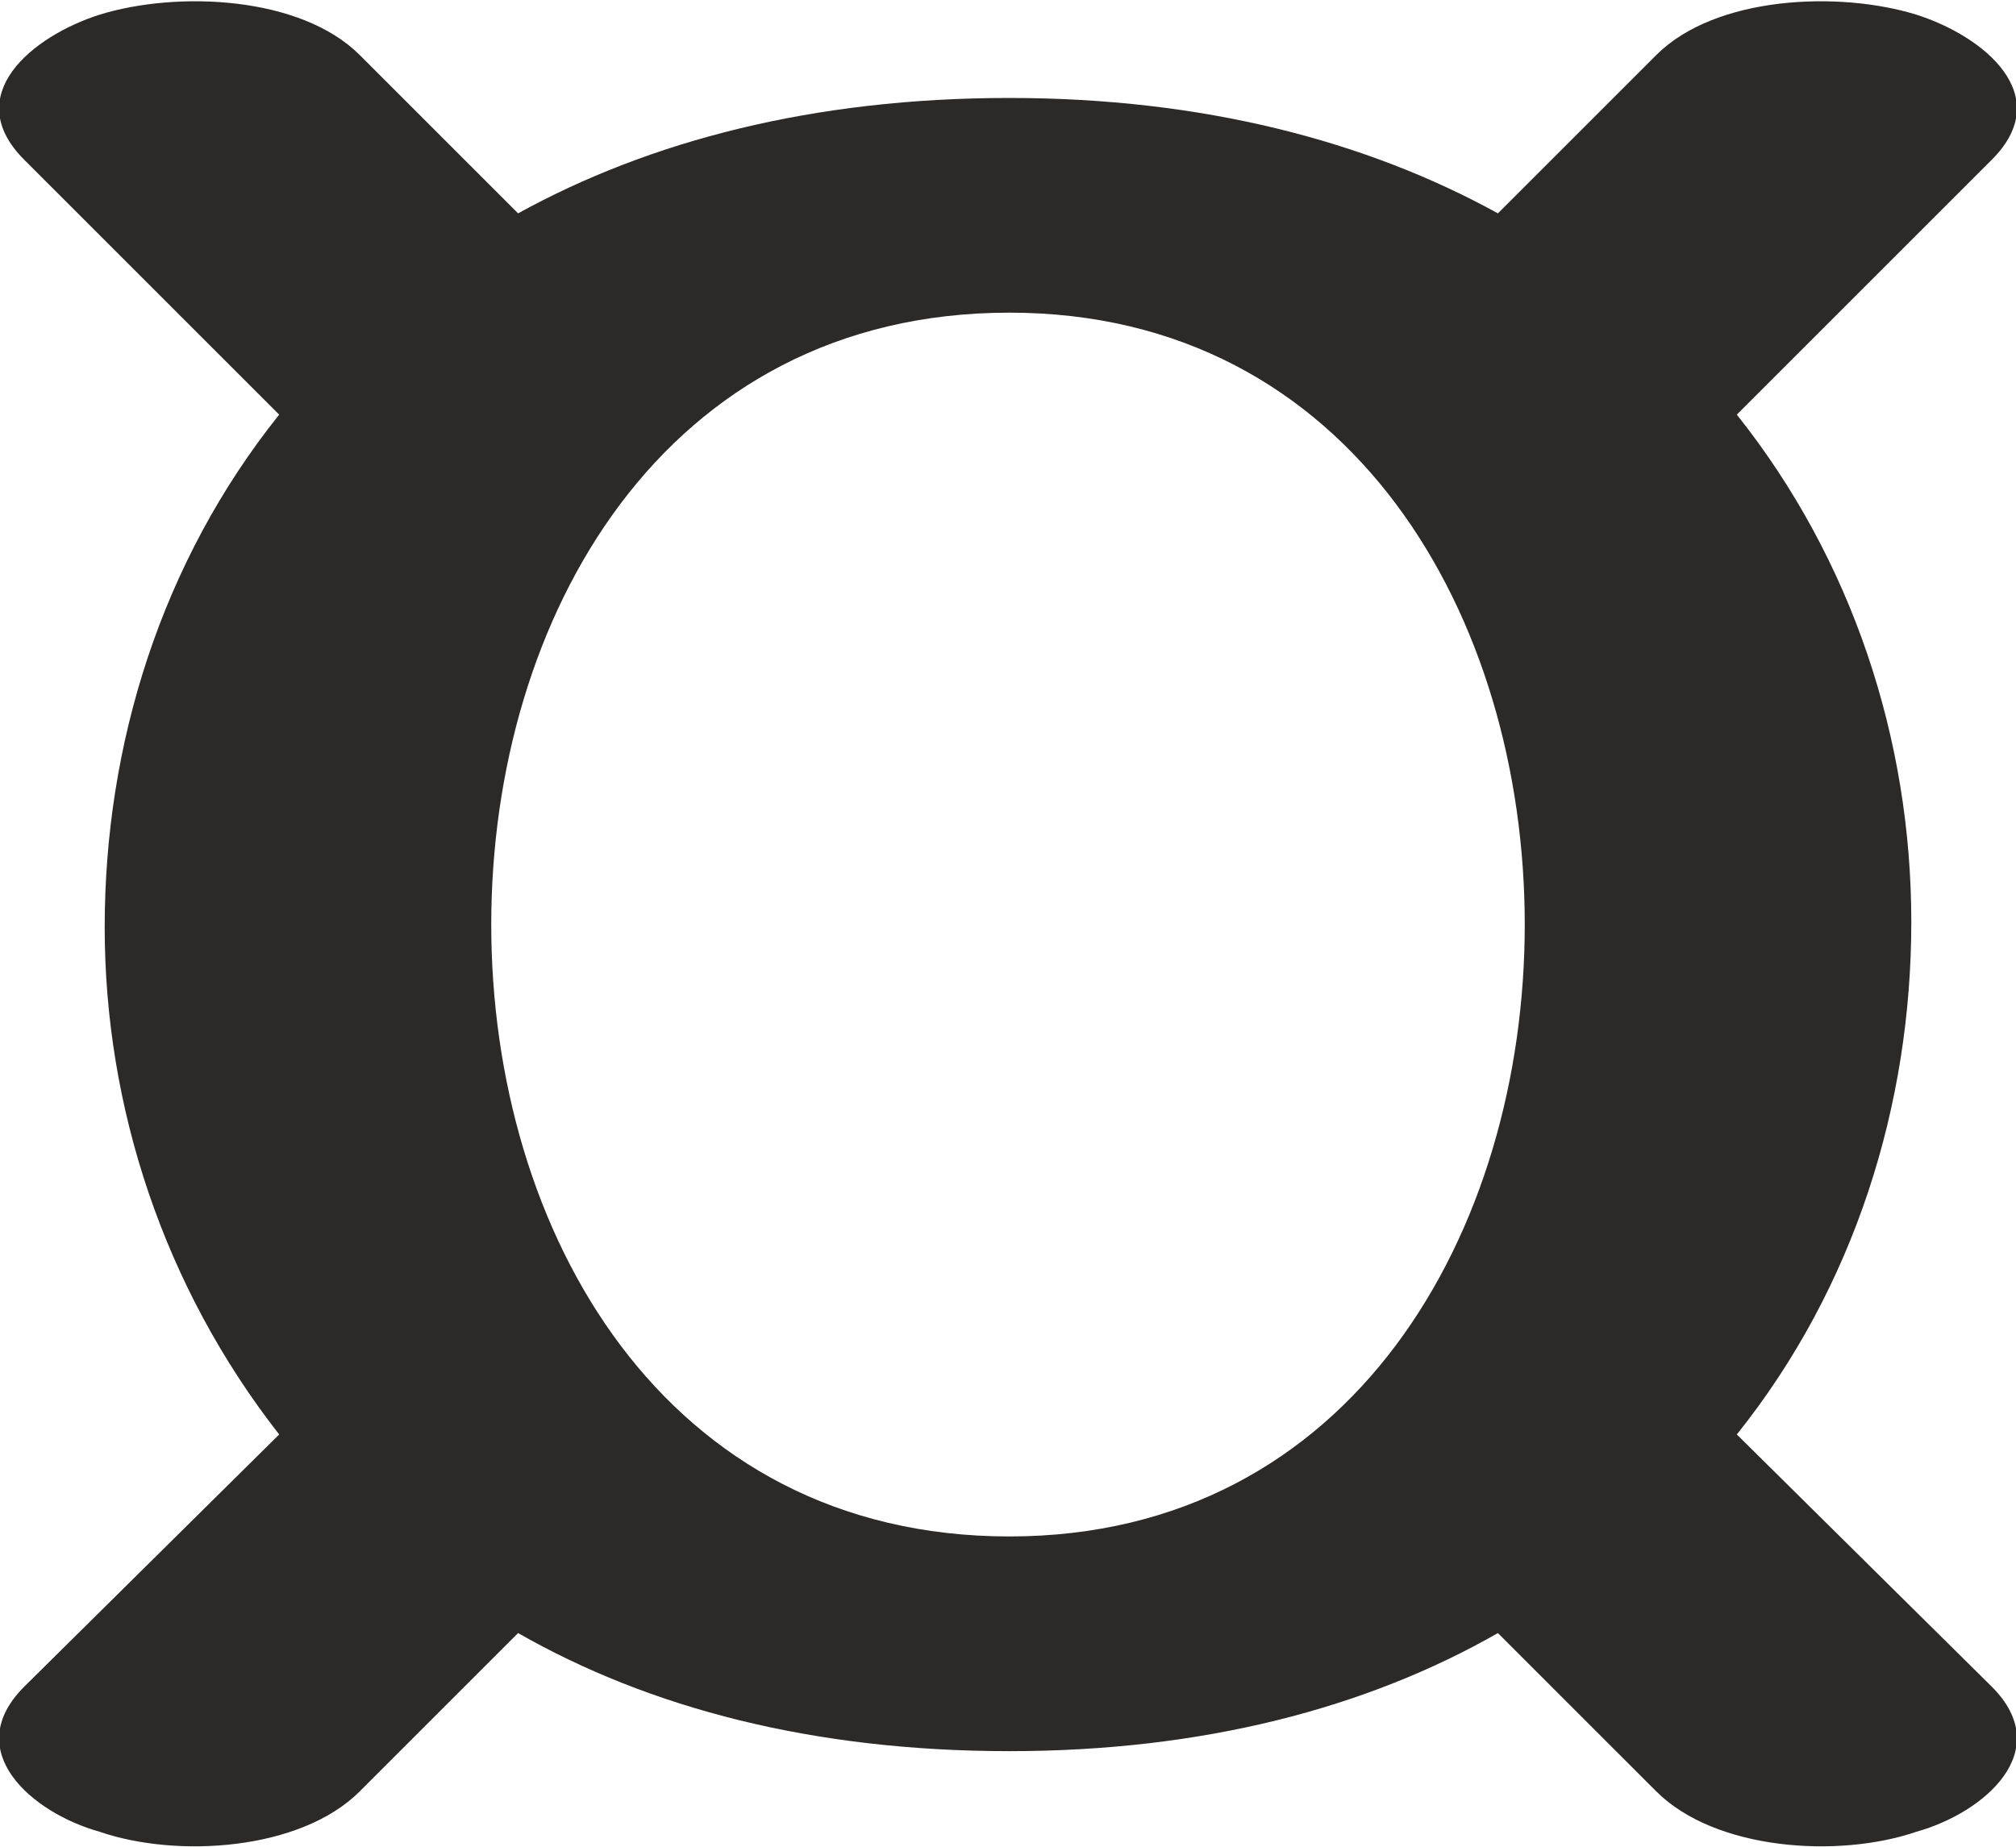
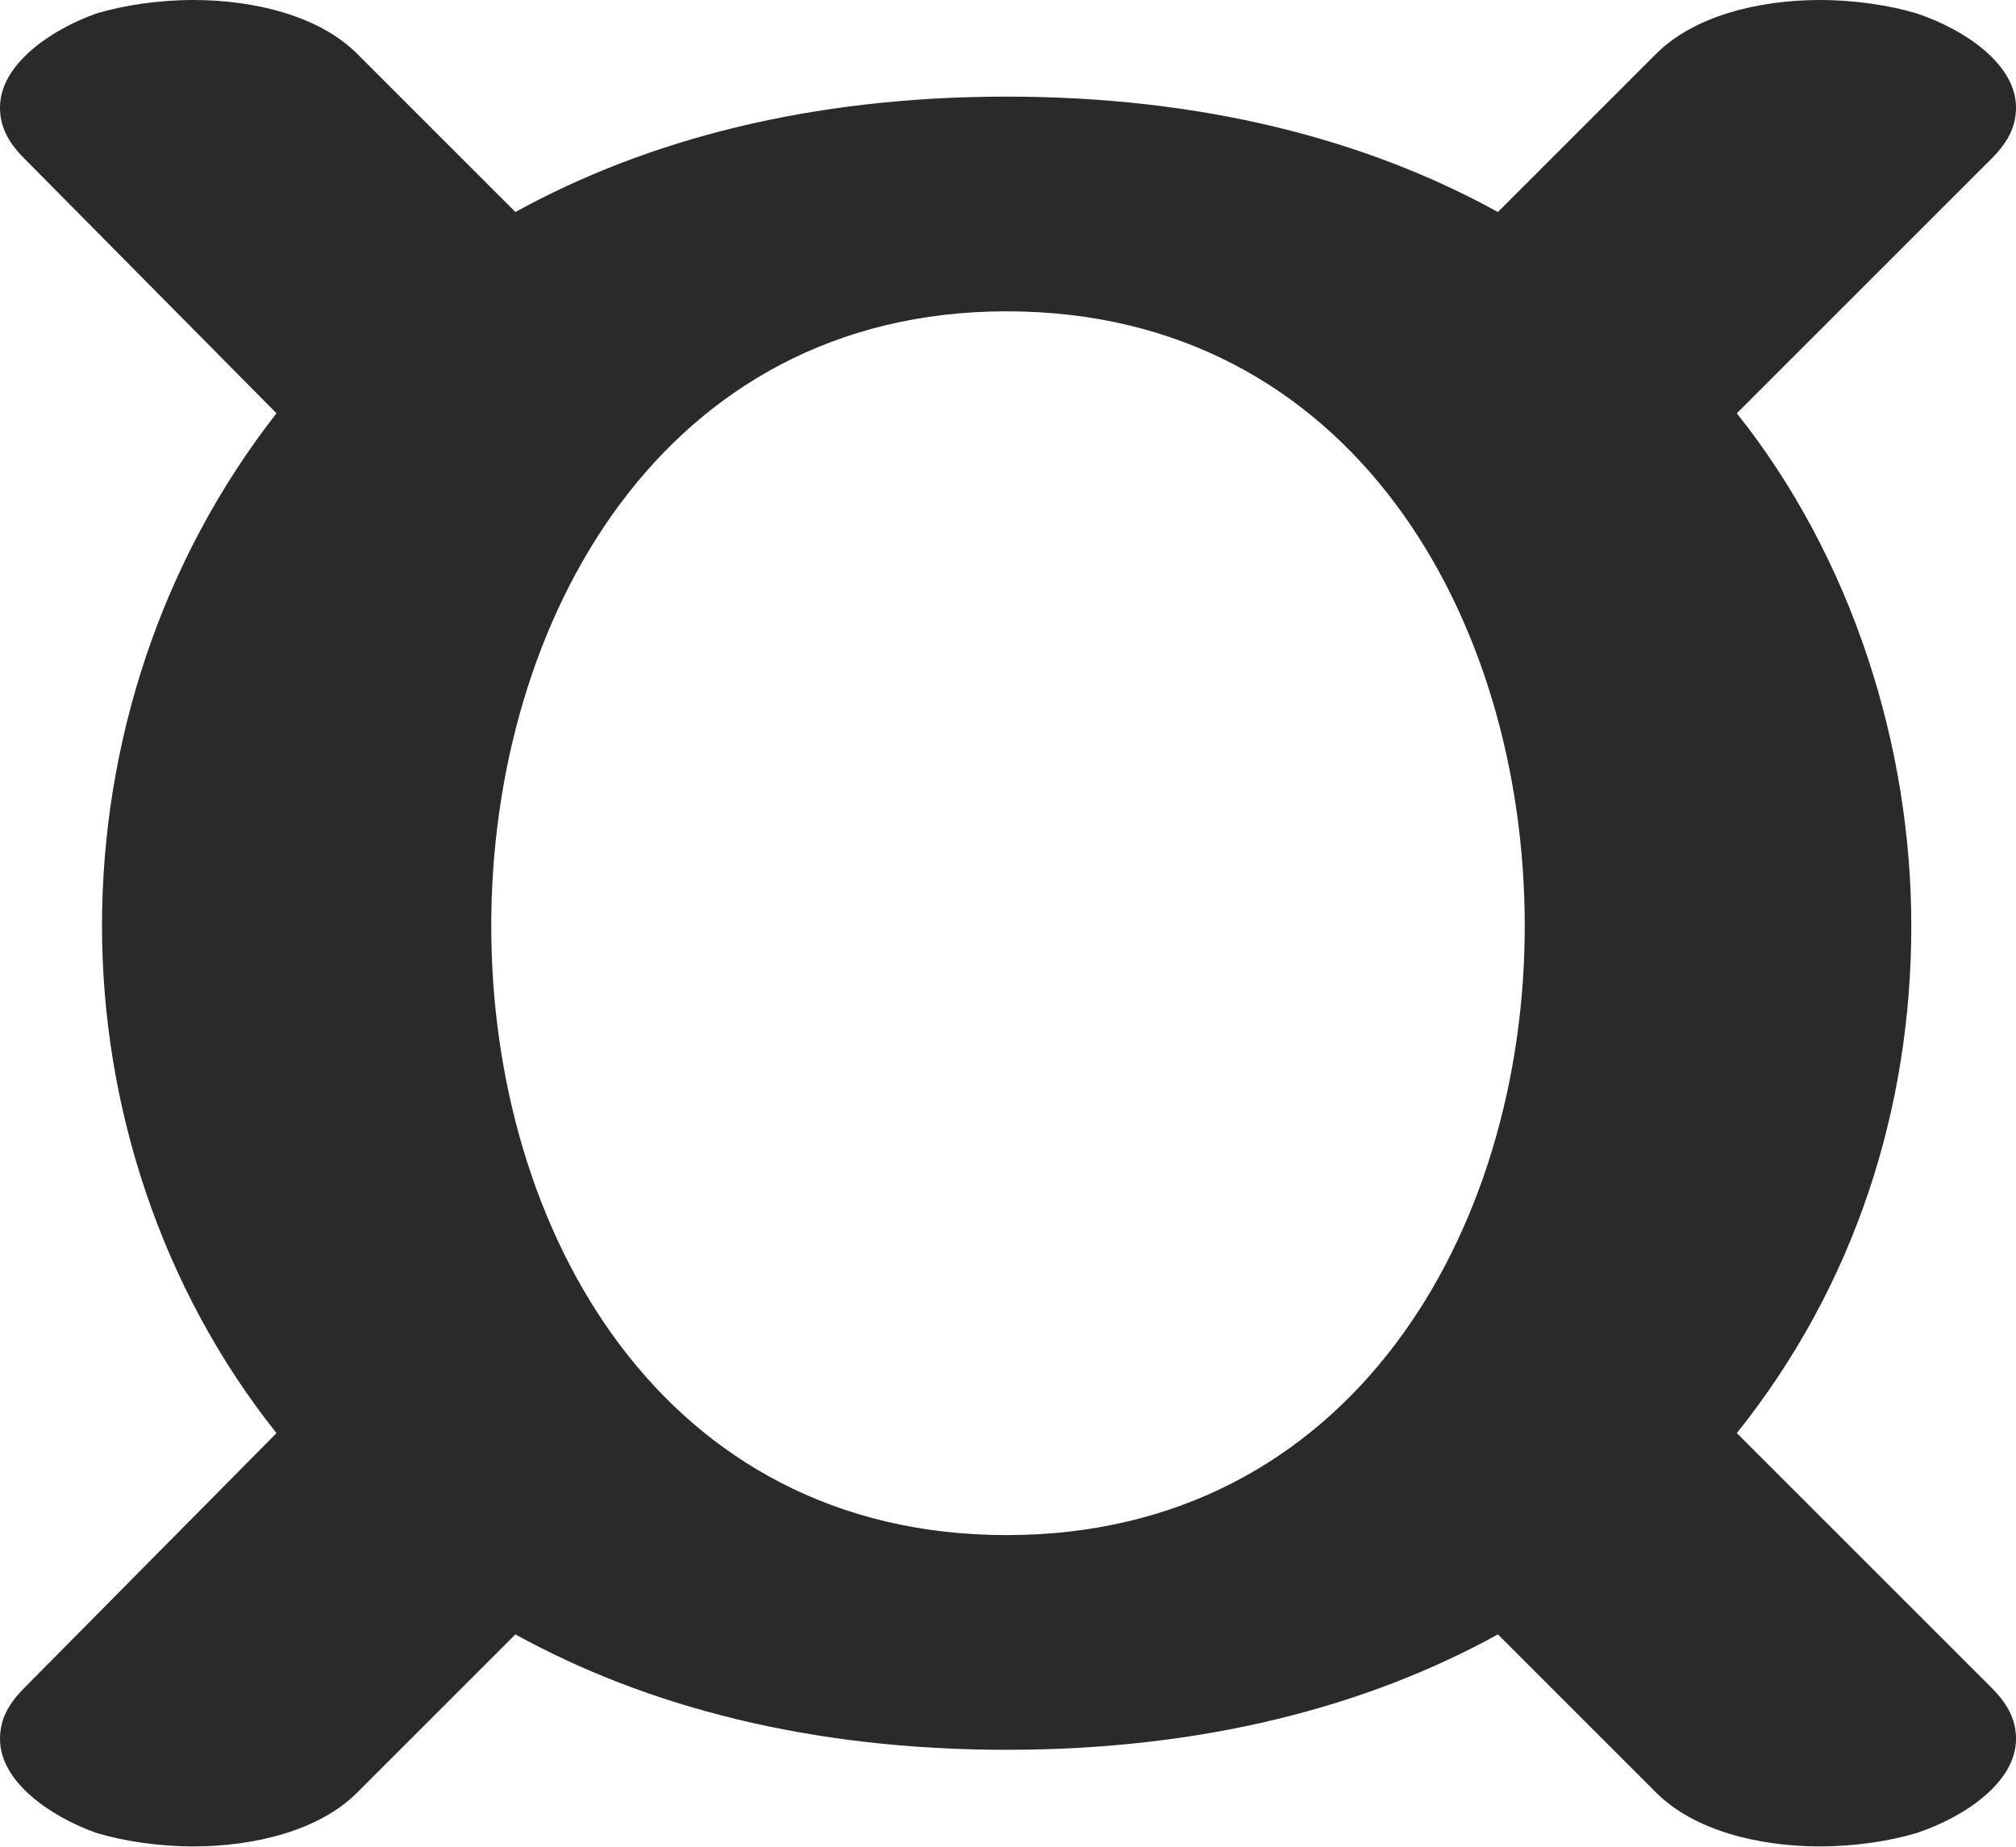
- <svg xmlns="http://www.w3.org/2000/svg" xml:space="preserve" width="751px" height="688px" version="1.1" style="shape-rendering:geometricPrecision; text-rendering:geometricPrecision; image-rendering:optimizeQuality; fill-rule:evenodd; clip-rule:evenodd" viewBox="0 0 751 687">
+ <svg xmlns="http://www.w3.org/2000/svg" xml:space="preserve" width="751px" height="688px" version="1.1" style="shape-rendering:geometricPrecision; text-rendering:geometricPrecision; image-rendering:optimizeQuality; fill-rule:evenodd; clip-rule:evenodd" viewBox="0 0 751 688">
  <defs>
    <style type="text/css">
   
    .fil0 {fill:#2B2A29;fill-rule:nonzero}
   
  </style>
  </defs>
  <g id="Layer_x0020_1">
-     <path class="fil0" d="M376 36c-73,0 -134,16 -183,43l-59 -59c-22,-22 -68,-24 -97,-15 -25,8 -52,30 -28,54l95 95c-44,55 -65,123 -65,191 0,67 22,134 65,189l-95 94c-24,24 3,47 28,54 29,10 75,7 97,-15l59 -59c49,28 110,44 183,44 72,0 133,-16 182,-44l59 59c22,22 68,25 97,15 25,-7 52,-30 28,-54l-95 -94c44,-55 65,-123 65,-191 0,-68 -22,-135 -65,-189l95 -95c24,-24 -3,-46 -28,-54 -29,-9 -75,-7 -97,15l-59 59c-49,-27 -110,-43 -182,-43zm0 80c128,0 192,114 192,228 0,114 -64,228 -192,228 -129,0 -193,-114 -193,-228 0,-114 64,-228 193,-228z" />
+     <path class="fil0" d="M375 572c-128,0 -192,-113 -192,-227 0,-114 64,-229 192,-229 129,0 193,115 193,229 0,114 -65,227 -193,227zm303 116c13,0 26,-2 36,-5 18,-6 37,-19 37,-35 0,-6 -2,-12 -9,-19l-95 -95c44,-55 65,-121 65,-189 0,-67 -22,-137 -65,-191l95 -95c7,-7 9,-13 9,-19 0,-16 -19,-29 -37,-35 -10,-3 -23,-5 -36,-5 -23,0 -47,6 -61,20l-59 59c-49,-27 -110,-43 -183,-43 -73,0 -134,16 -183,43l-59 -59c-14,-14 -38,-20 -61,-20 -13,0 -26,2 -36,5 -17,6 -36,19 -36,35 0,6 2,12 9,19l94 95c-43,55 -65,123 -65,191 0,67 22,135 65,189l-94 95c-7,7 -9,13 -9,19 0,16 19,29 36,35 10,3 23,5 36,5 23,0 47,-6 61,-20l59 -59c49,27 110,43 183,43 73,0 134,-16 183,-43l59 59c14,14 38,20 61,20z" />
  </g>
</svg>
